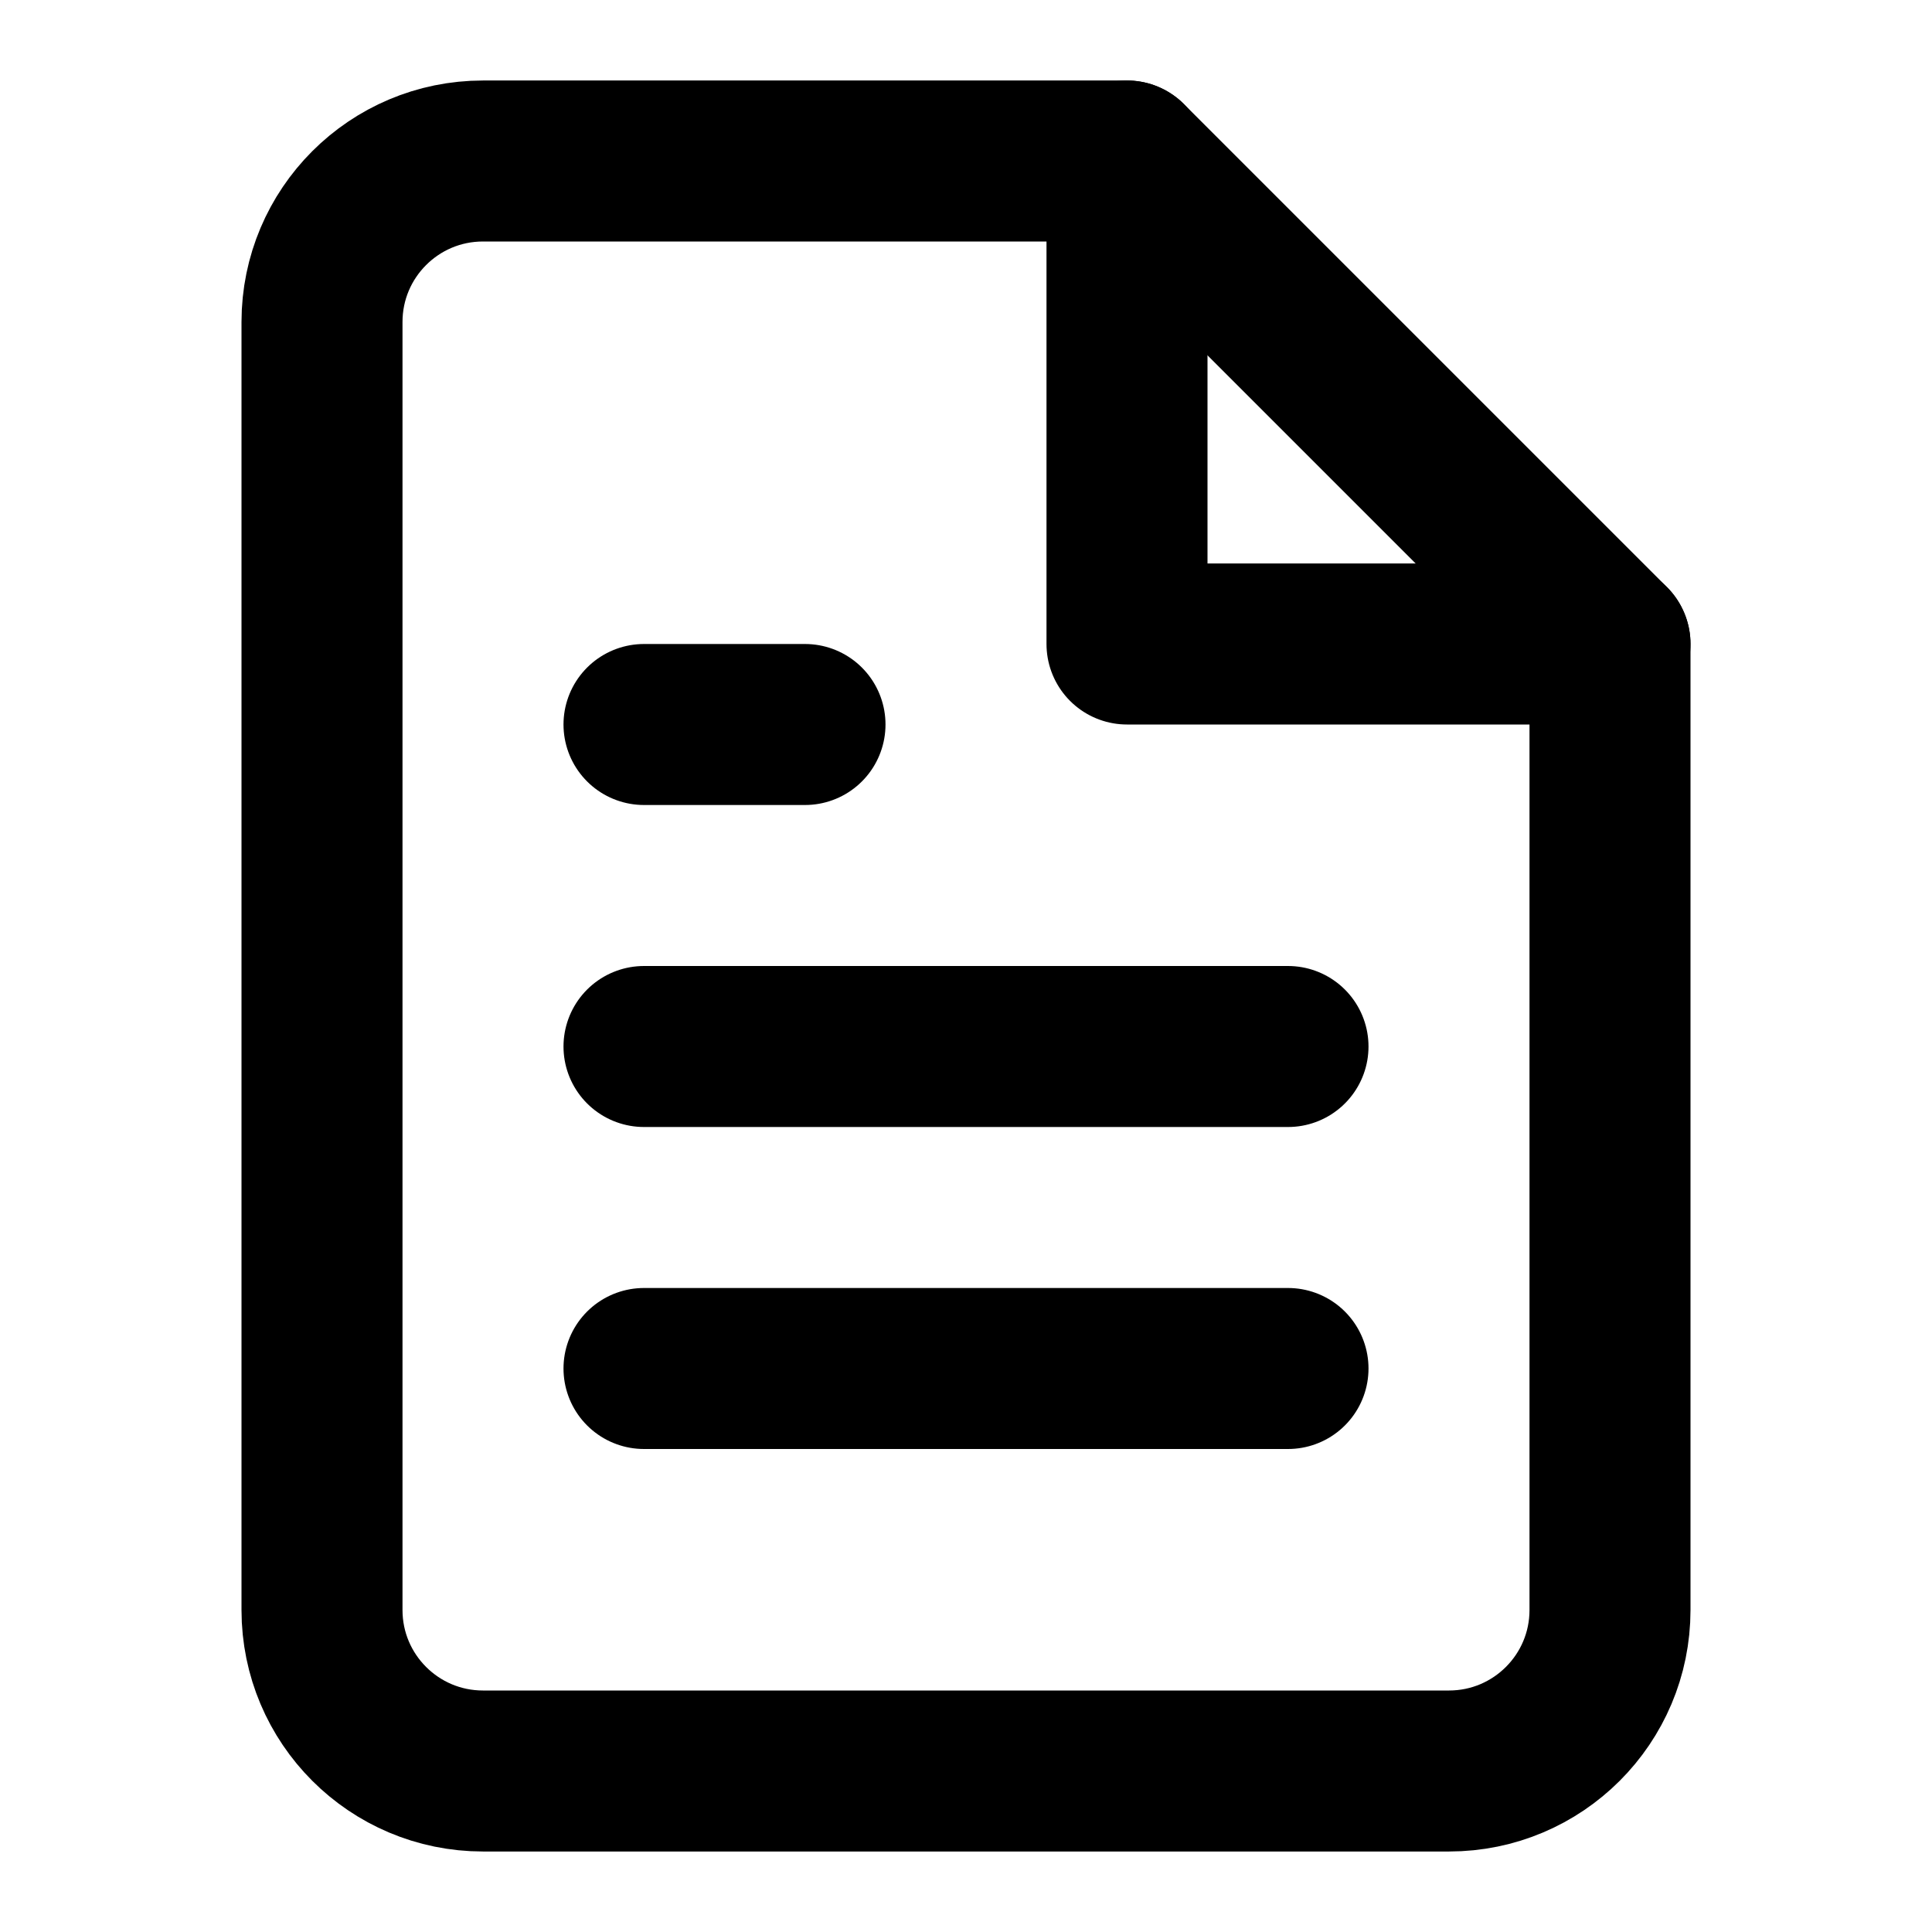
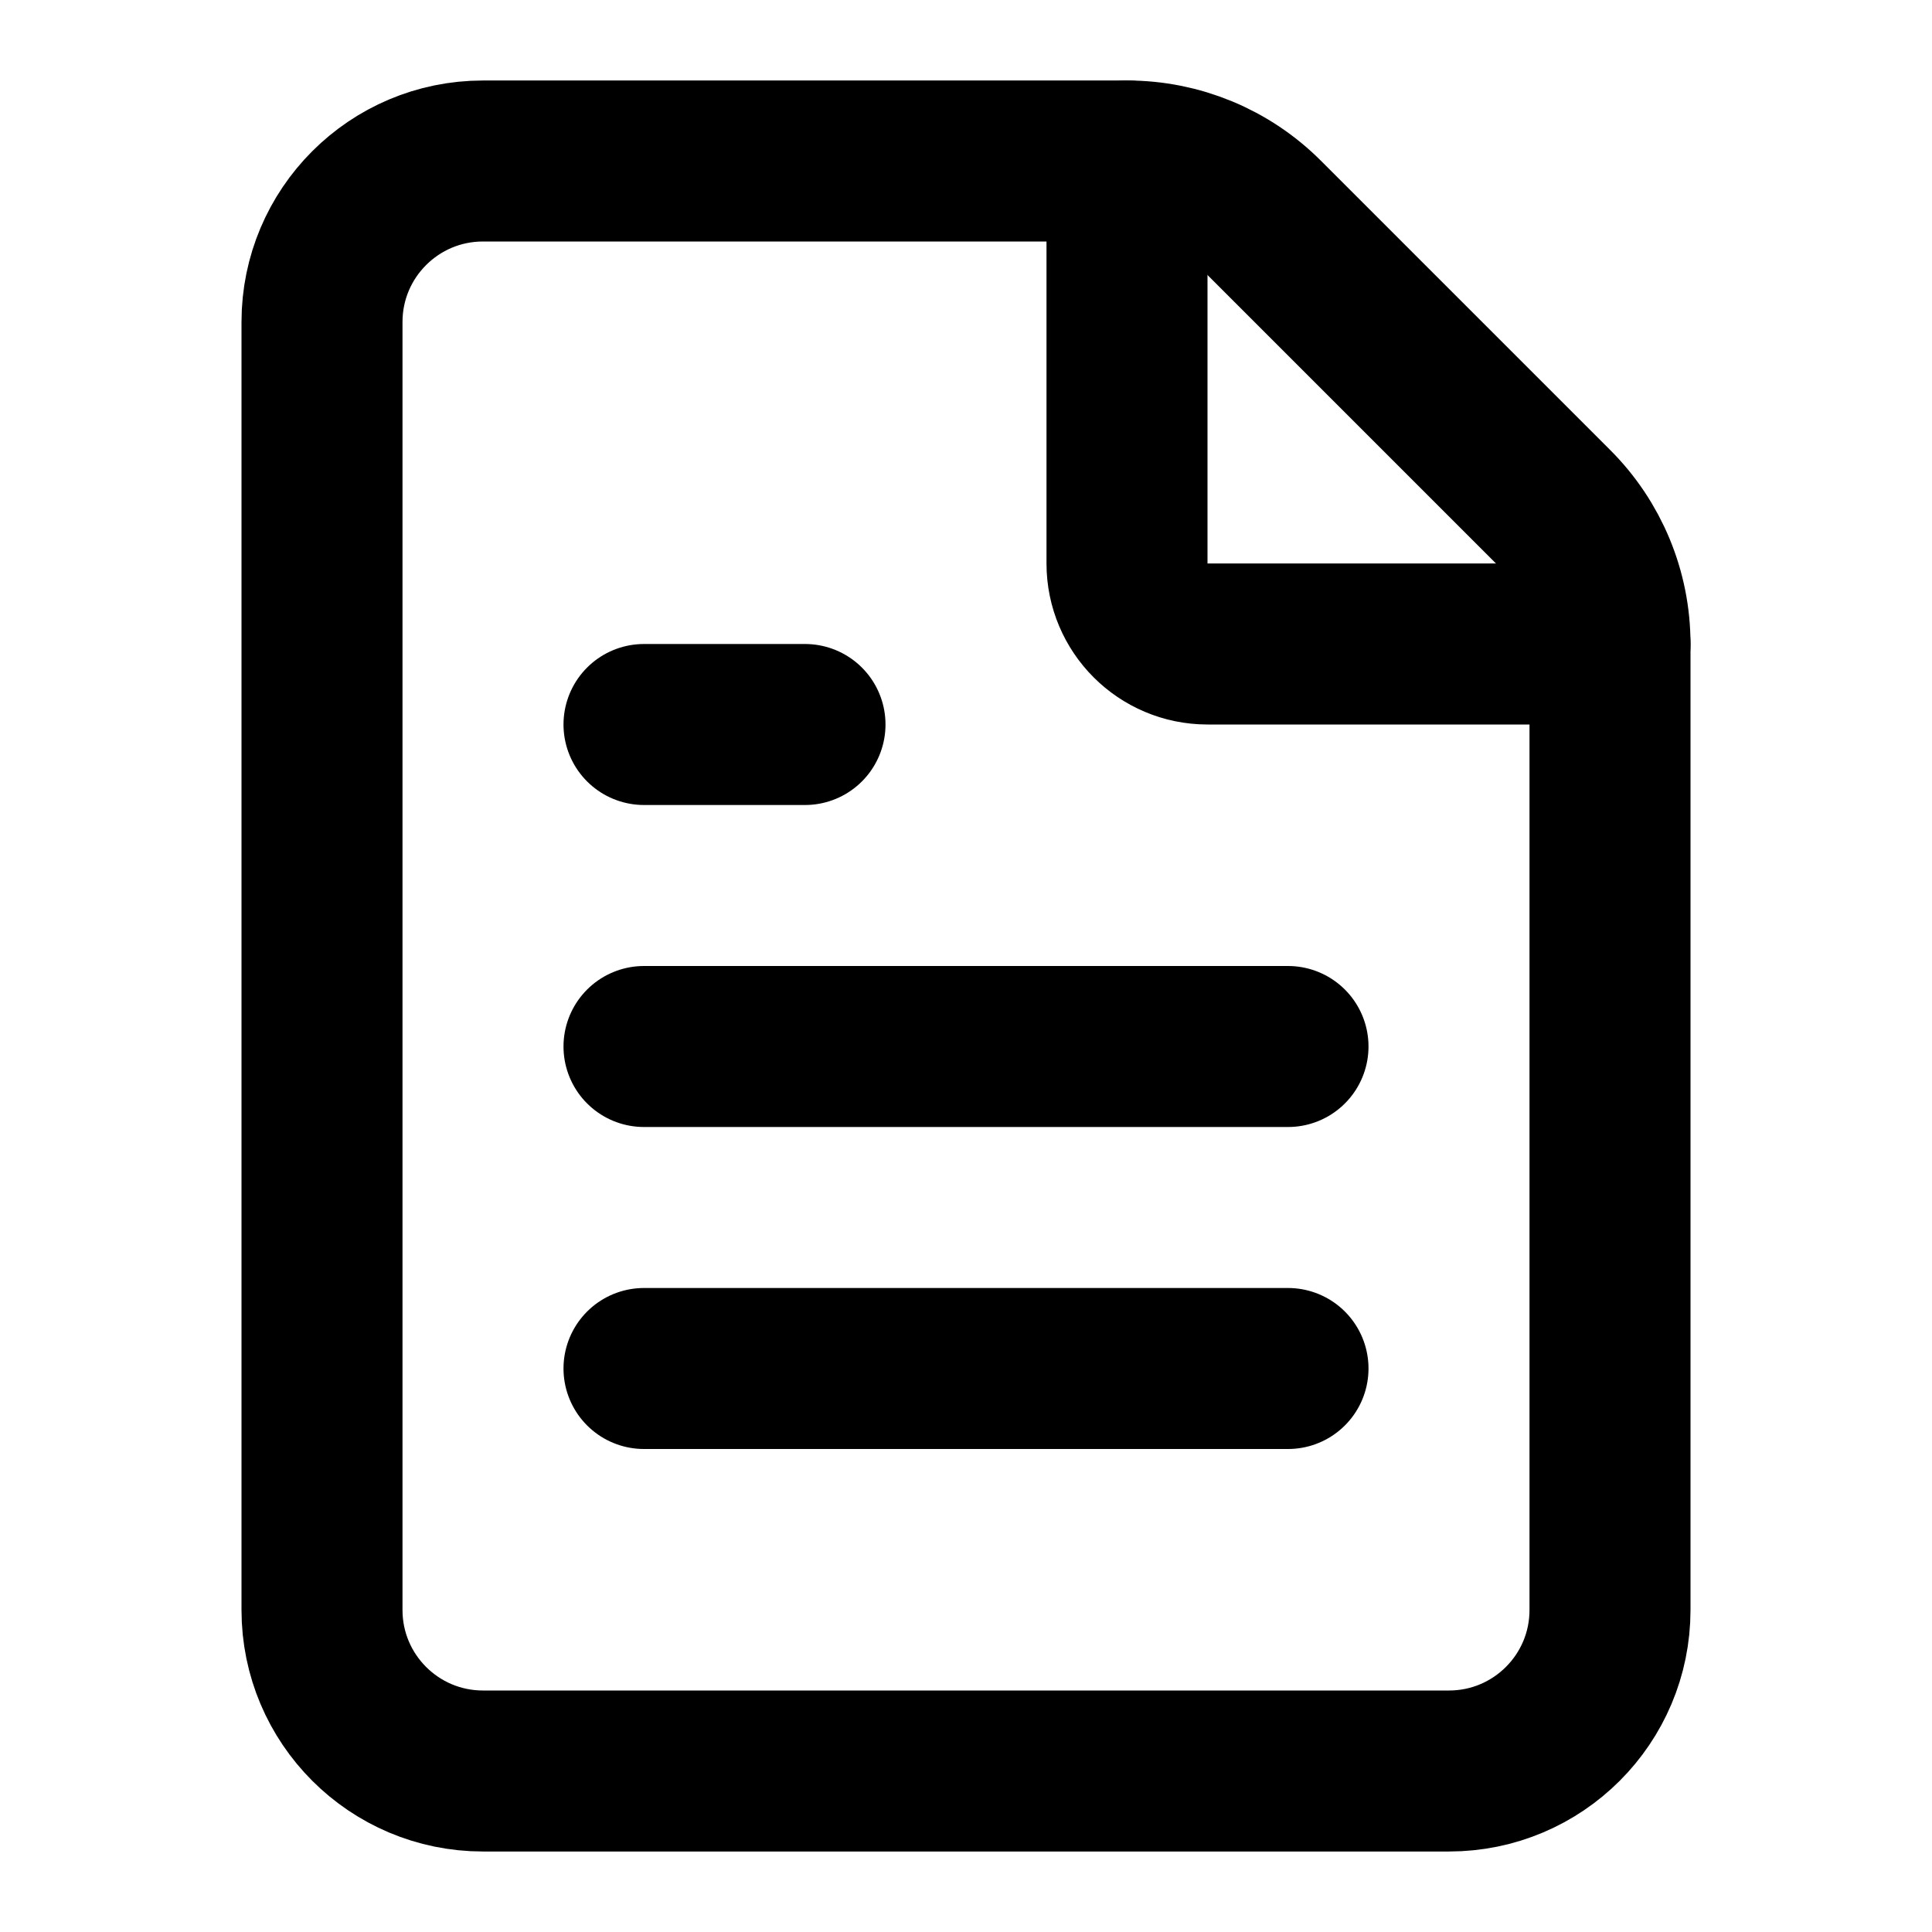
<svg viewBox="0 0 24 24" fill="none" stroke="currentColor" stroke-width="2" stroke-linecap="round" stroke-linejoin="round">
-   <path d="M14 2H6a2 2 0 0 0-2 2v16a2 2 0 0 0 2 2h12a2 2 0 0 0 2-2V8z" />
-   <polyline points="14 2 14 8 20 8" />
-   <line x1="16" y1="13" x2="8" y2="13" />
-   <line x1="16" y1="17" x2="8" y2="17" />
-   <polyline points="10 9 9 9 8 9" />
+   <path d="M6 22a2 2 0 0 1-2-2V4a2 2 0 0 1 2-2h8a2.4 2.4 0 0 1 1.704.706l3.588 3.588A2.4 2.4 0 0 1 20 8v12a2 2 0 0 1-2 2z" />
+   <path d="M14 2v5a1 1 0 0 0 1 1h5" />
+   <path d="M10 9H8" />
+   <path d="M16 13H8" />
+   <path d="M16 17H8" />
</svg>
